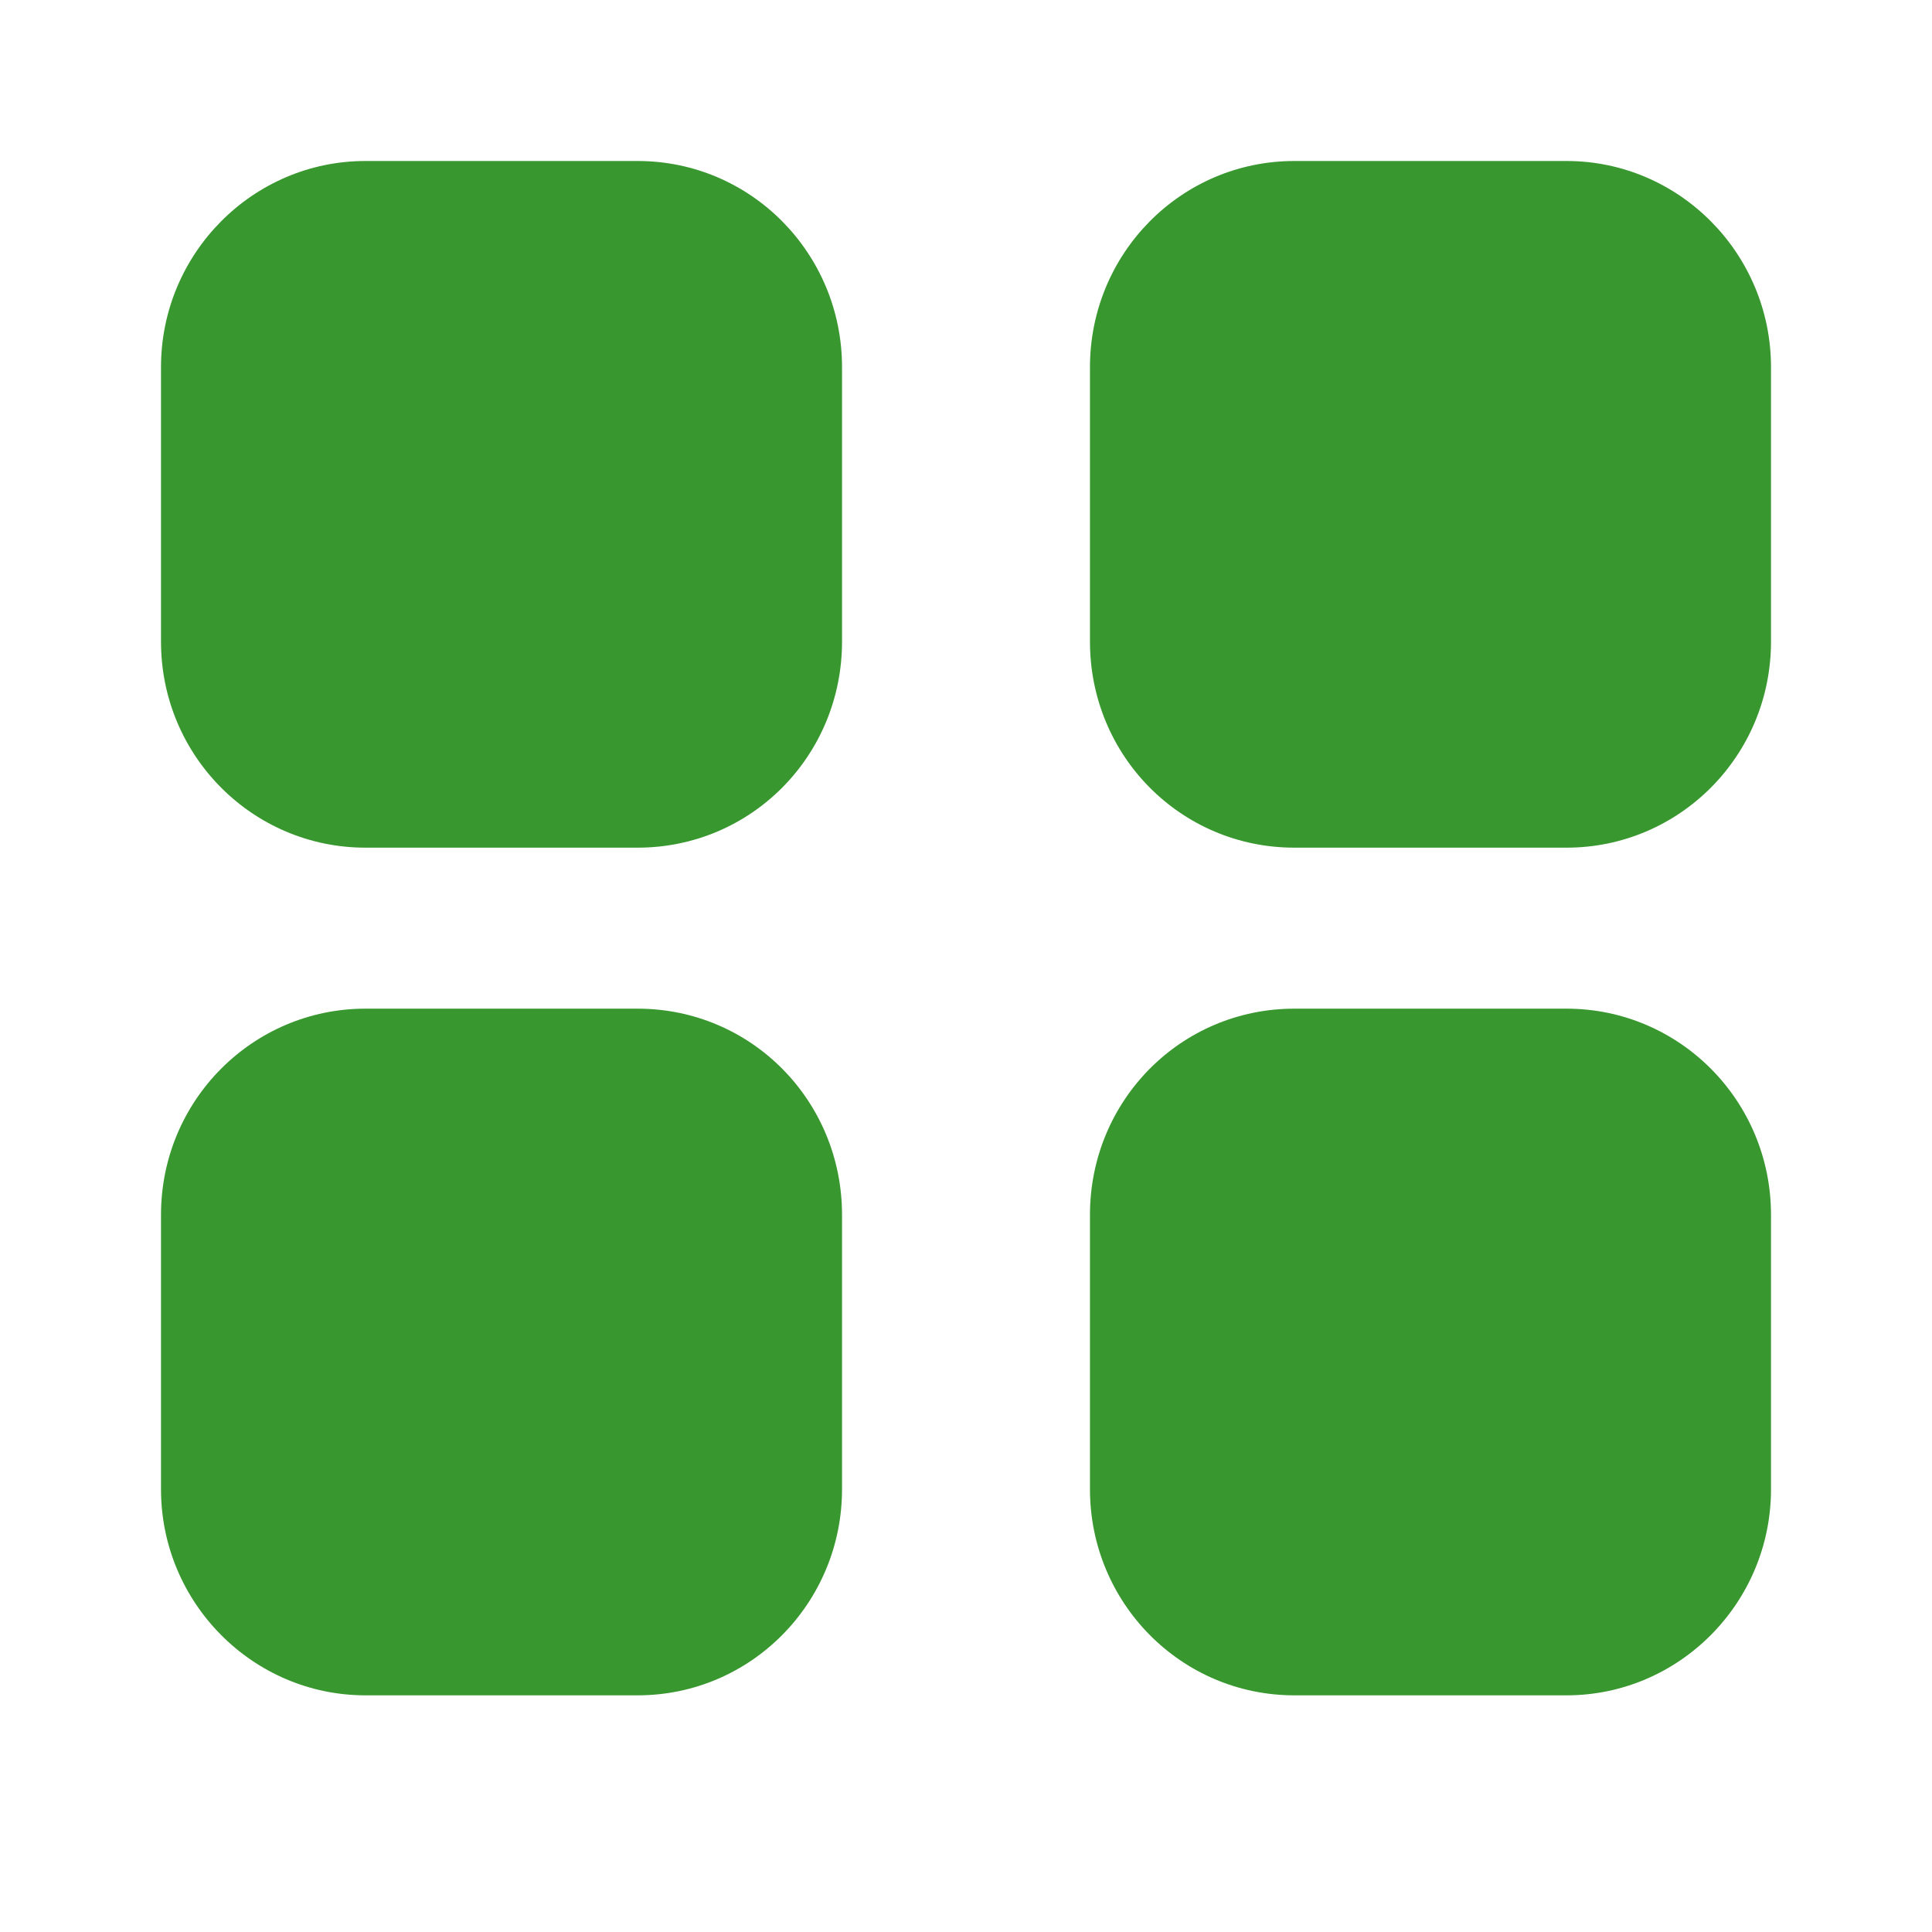
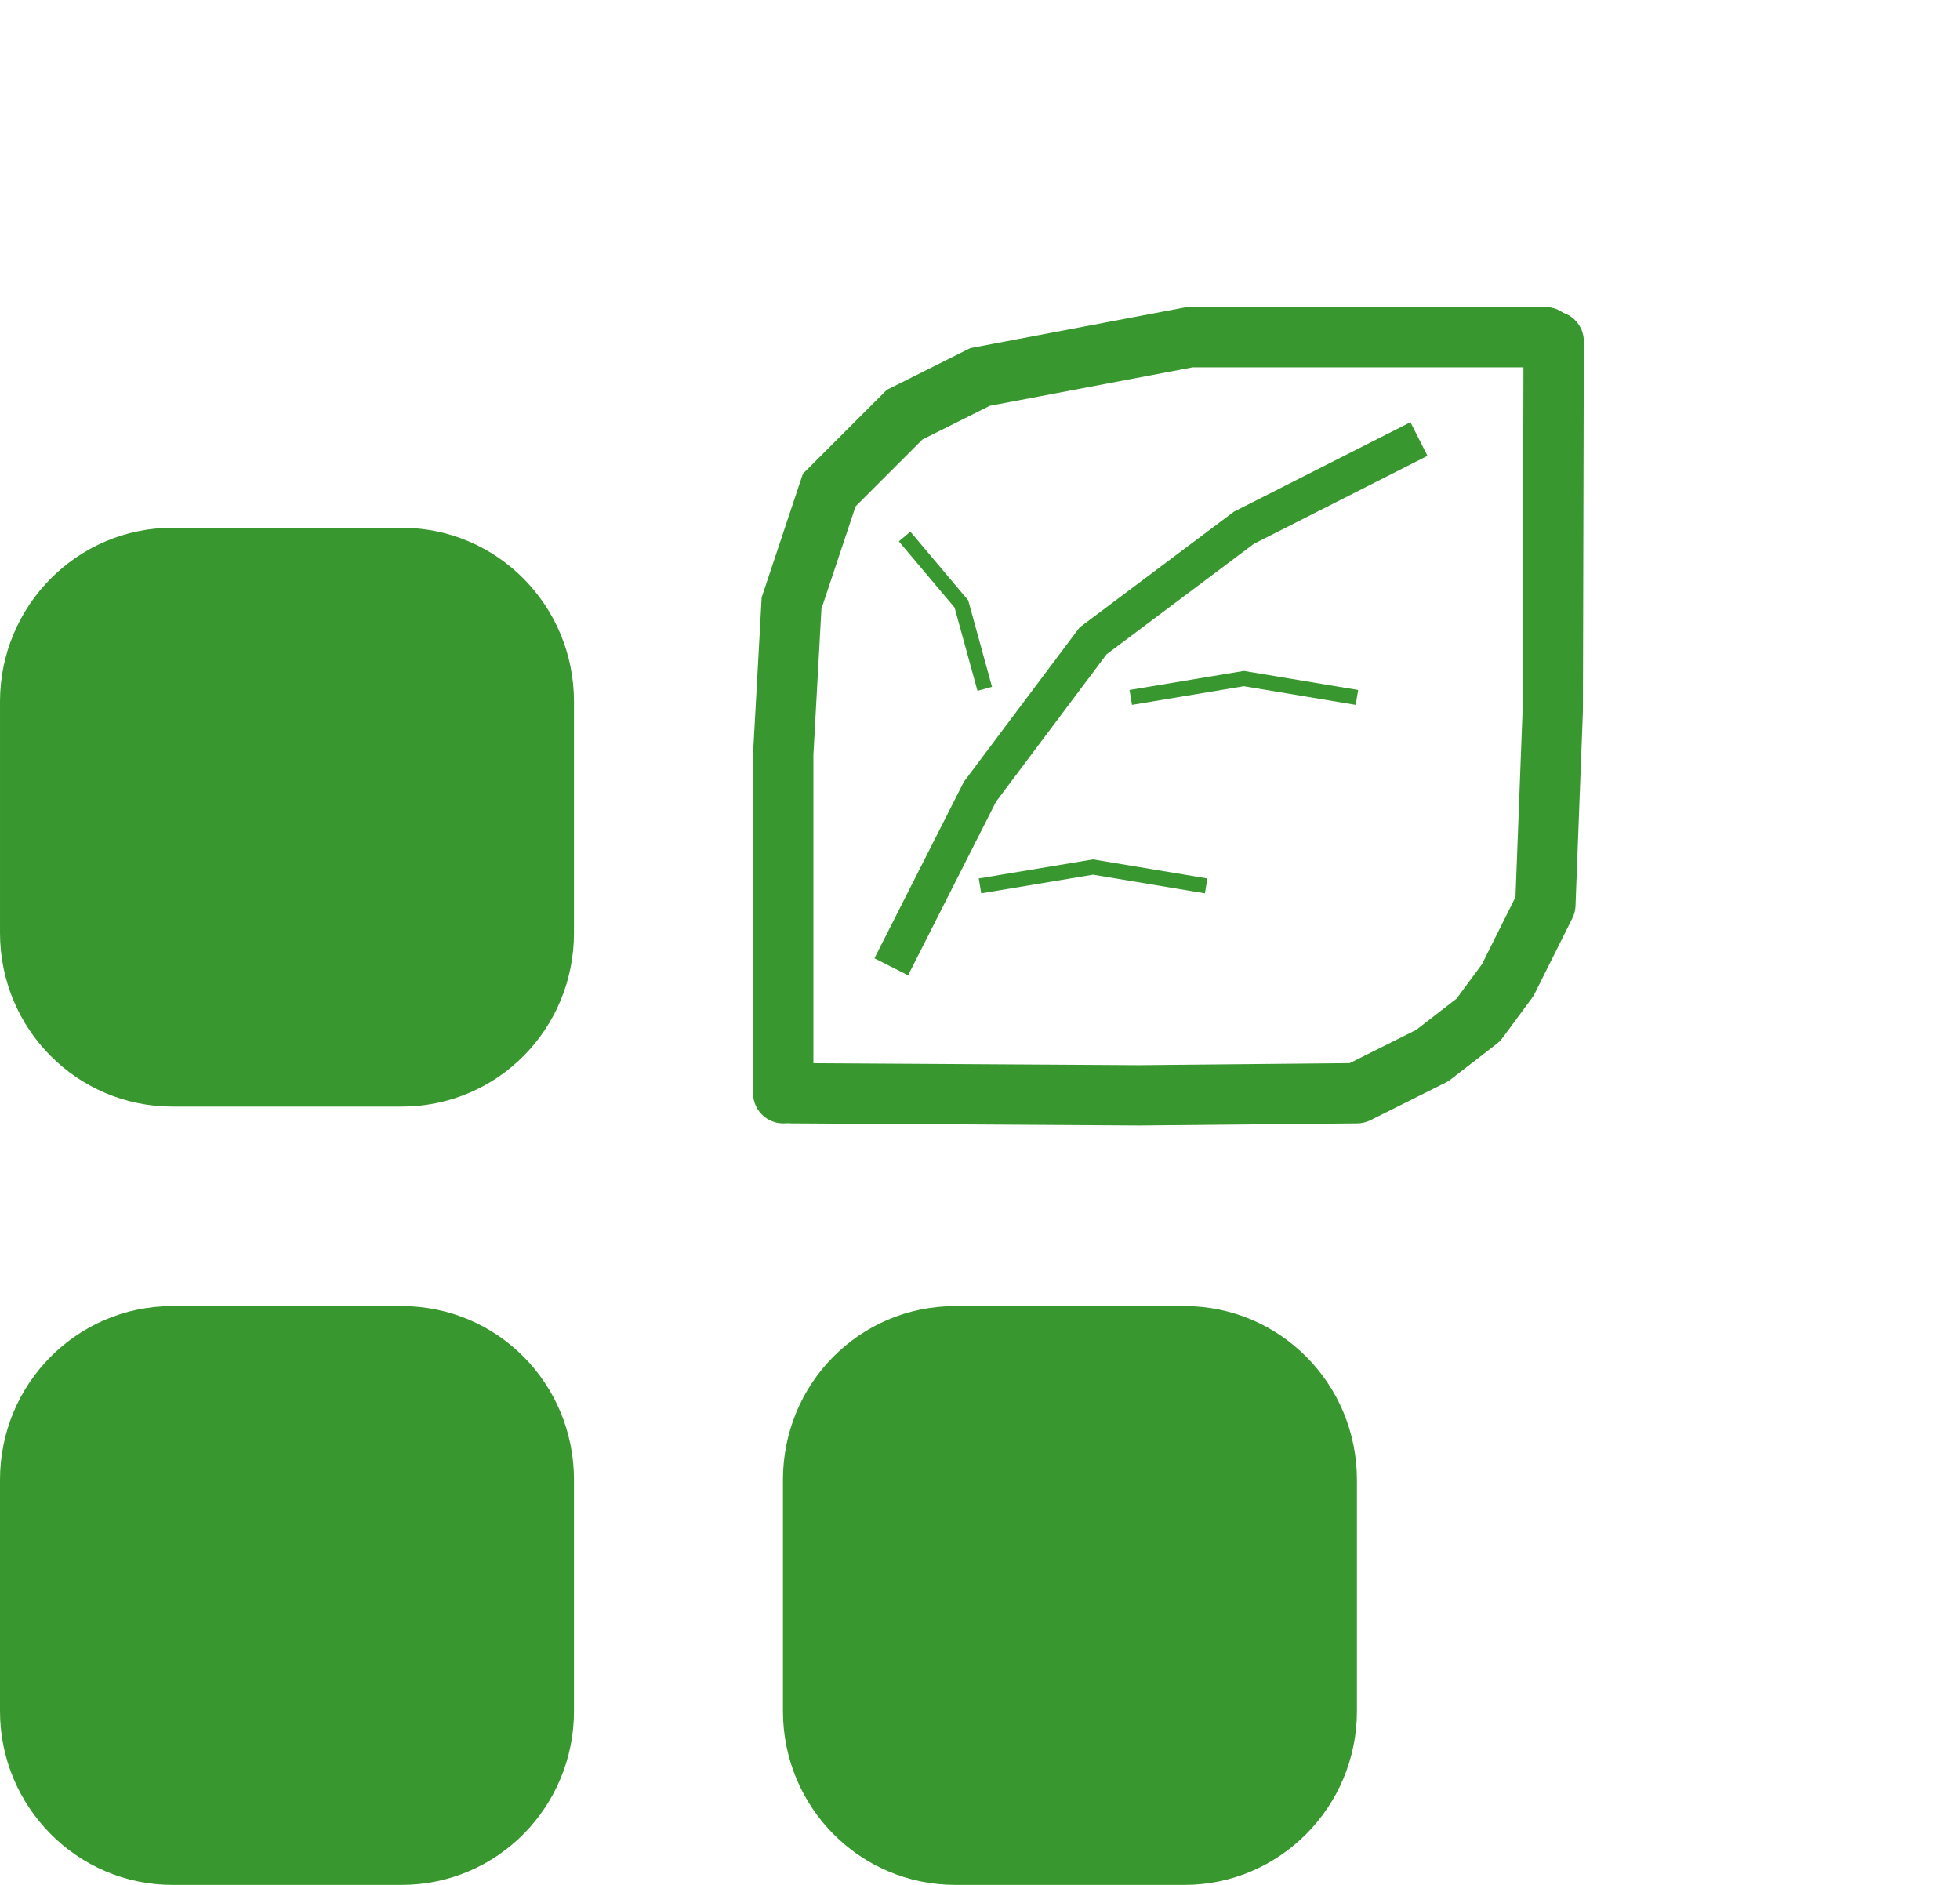
- <svg xmlns="http://www.w3.org/2000/svg" width="24" height="24" viewBox="0 0 24 24" fill="none">
-   <path fill-rule="evenodd" clip-rule="evenodd" d="M4.54 2H7.92C9.33 2 10.46 3.15 10.46 4.561V7.97C10.46 9.39 9.33 10.53 7.92 10.53H4.54C3.14 10.53 2 9.39 2 7.97V4.561C2 3.15 3.14 2 4.54 2ZM4.54 12.53H7.92C9.33 12.53 10.46 13.671 10.46 15.091V18.5C10.46 19.91 9.33 21.06 7.92 21.06H4.54C3.14 21.06 2 19.91 2 18.5V15.091C2 13.671 3.14 12.53 4.54 12.53ZM19.46 2H16.08C14.67 2 13.54 3.15 13.54 4.561V7.97C13.54 9.39 14.67 10.53 16.08 10.53H19.46C20.86 10.53 22 9.39 22 7.97V4.561C22 3.15 20.86 2 19.46 2ZM16.08 12.53H19.46C20.86 12.53 22 13.671 22 15.091V18.5C22 19.91 20.86 21.06 19.46 21.06H16.08C14.67 21.06 13.54 19.91 13.54 18.5V15.091C13.54 13.671 14.67 12.53 16.08 12.53Z" fill="#38972E" />
+ <svg xmlns="http://www.w3.org/2000/svg" width="26" height="25" viewBox="0 0 26 25" fill="none">
+   <path fill-rule="evenodd" clip-rule="evenodd" d="M5.328 7H2.286C1.026 7 6.19879e-05 8.035 6.19879e-05 9.305V12.373C6.19879e-05 13.651 1.026 14.677 2.286 14.677H5.328C6.597 14.677 7.614 13.651 7.614 12.373V9.305C7.614 8.035 6.597 7 5.328 7ZM5.328 17.323H2.286C1.026 17.323 -0 18.35 -0 19.628V22.696C-0 23.965 1.026 25 2.286 25H5.328C6.597 25 7.614 23.965 7.614 22.696V19.628C7.614 18.35 6.597 17.323 5.328 17.323ZM12.672 17.323H15.714C16.974 17.323 18 18.35 18 19.628V22.696C18 23.965 16.974 25 15.714 25H12.672C11.403 25 10.386 23.965 10.386 22.696V19.628C10.386 18.35 11.403 17.323 12.672 17.323Z" fill="#38972E" />
+   <path d="M10.39 14.5L10.39 10L10.5 8L11 6.5L11.5 6L12 5.5L13 5L15.784 4.472L20.5 4.472" stroke="#38972E" stroke-width="0.8" stroke-linecap="round" />
+   <path d="M10.5 14.5L15.11 14.528L18 14.5L19 14L19.61 13.528L20 13L20.5 12L20.598 9.42L20.61 4.528" stroke="#38972E" stroke-width="0.8" stroke-linecap="round" stroke-linejoin="round" />
+   <path d="M11.823 12.823L13 10.5L14.5 8.5L16.5 7L18.823 5.823" stroke="#38972E" stroke-width="0.5" />
+   <path d="M13 11.75L14.5 11.5L16 11.75" stroke="#38972E" stroke-width="0.2" />
+   <path d="M15 9.25L16.5 9L18 9.25" stroke="#38972E" stroke-width="0.2" />
+   <path d="M12 7.116L12.753 8.01L13.063 9.136" stroke="#38972E" stroke-width="0.2" />
</svg>
